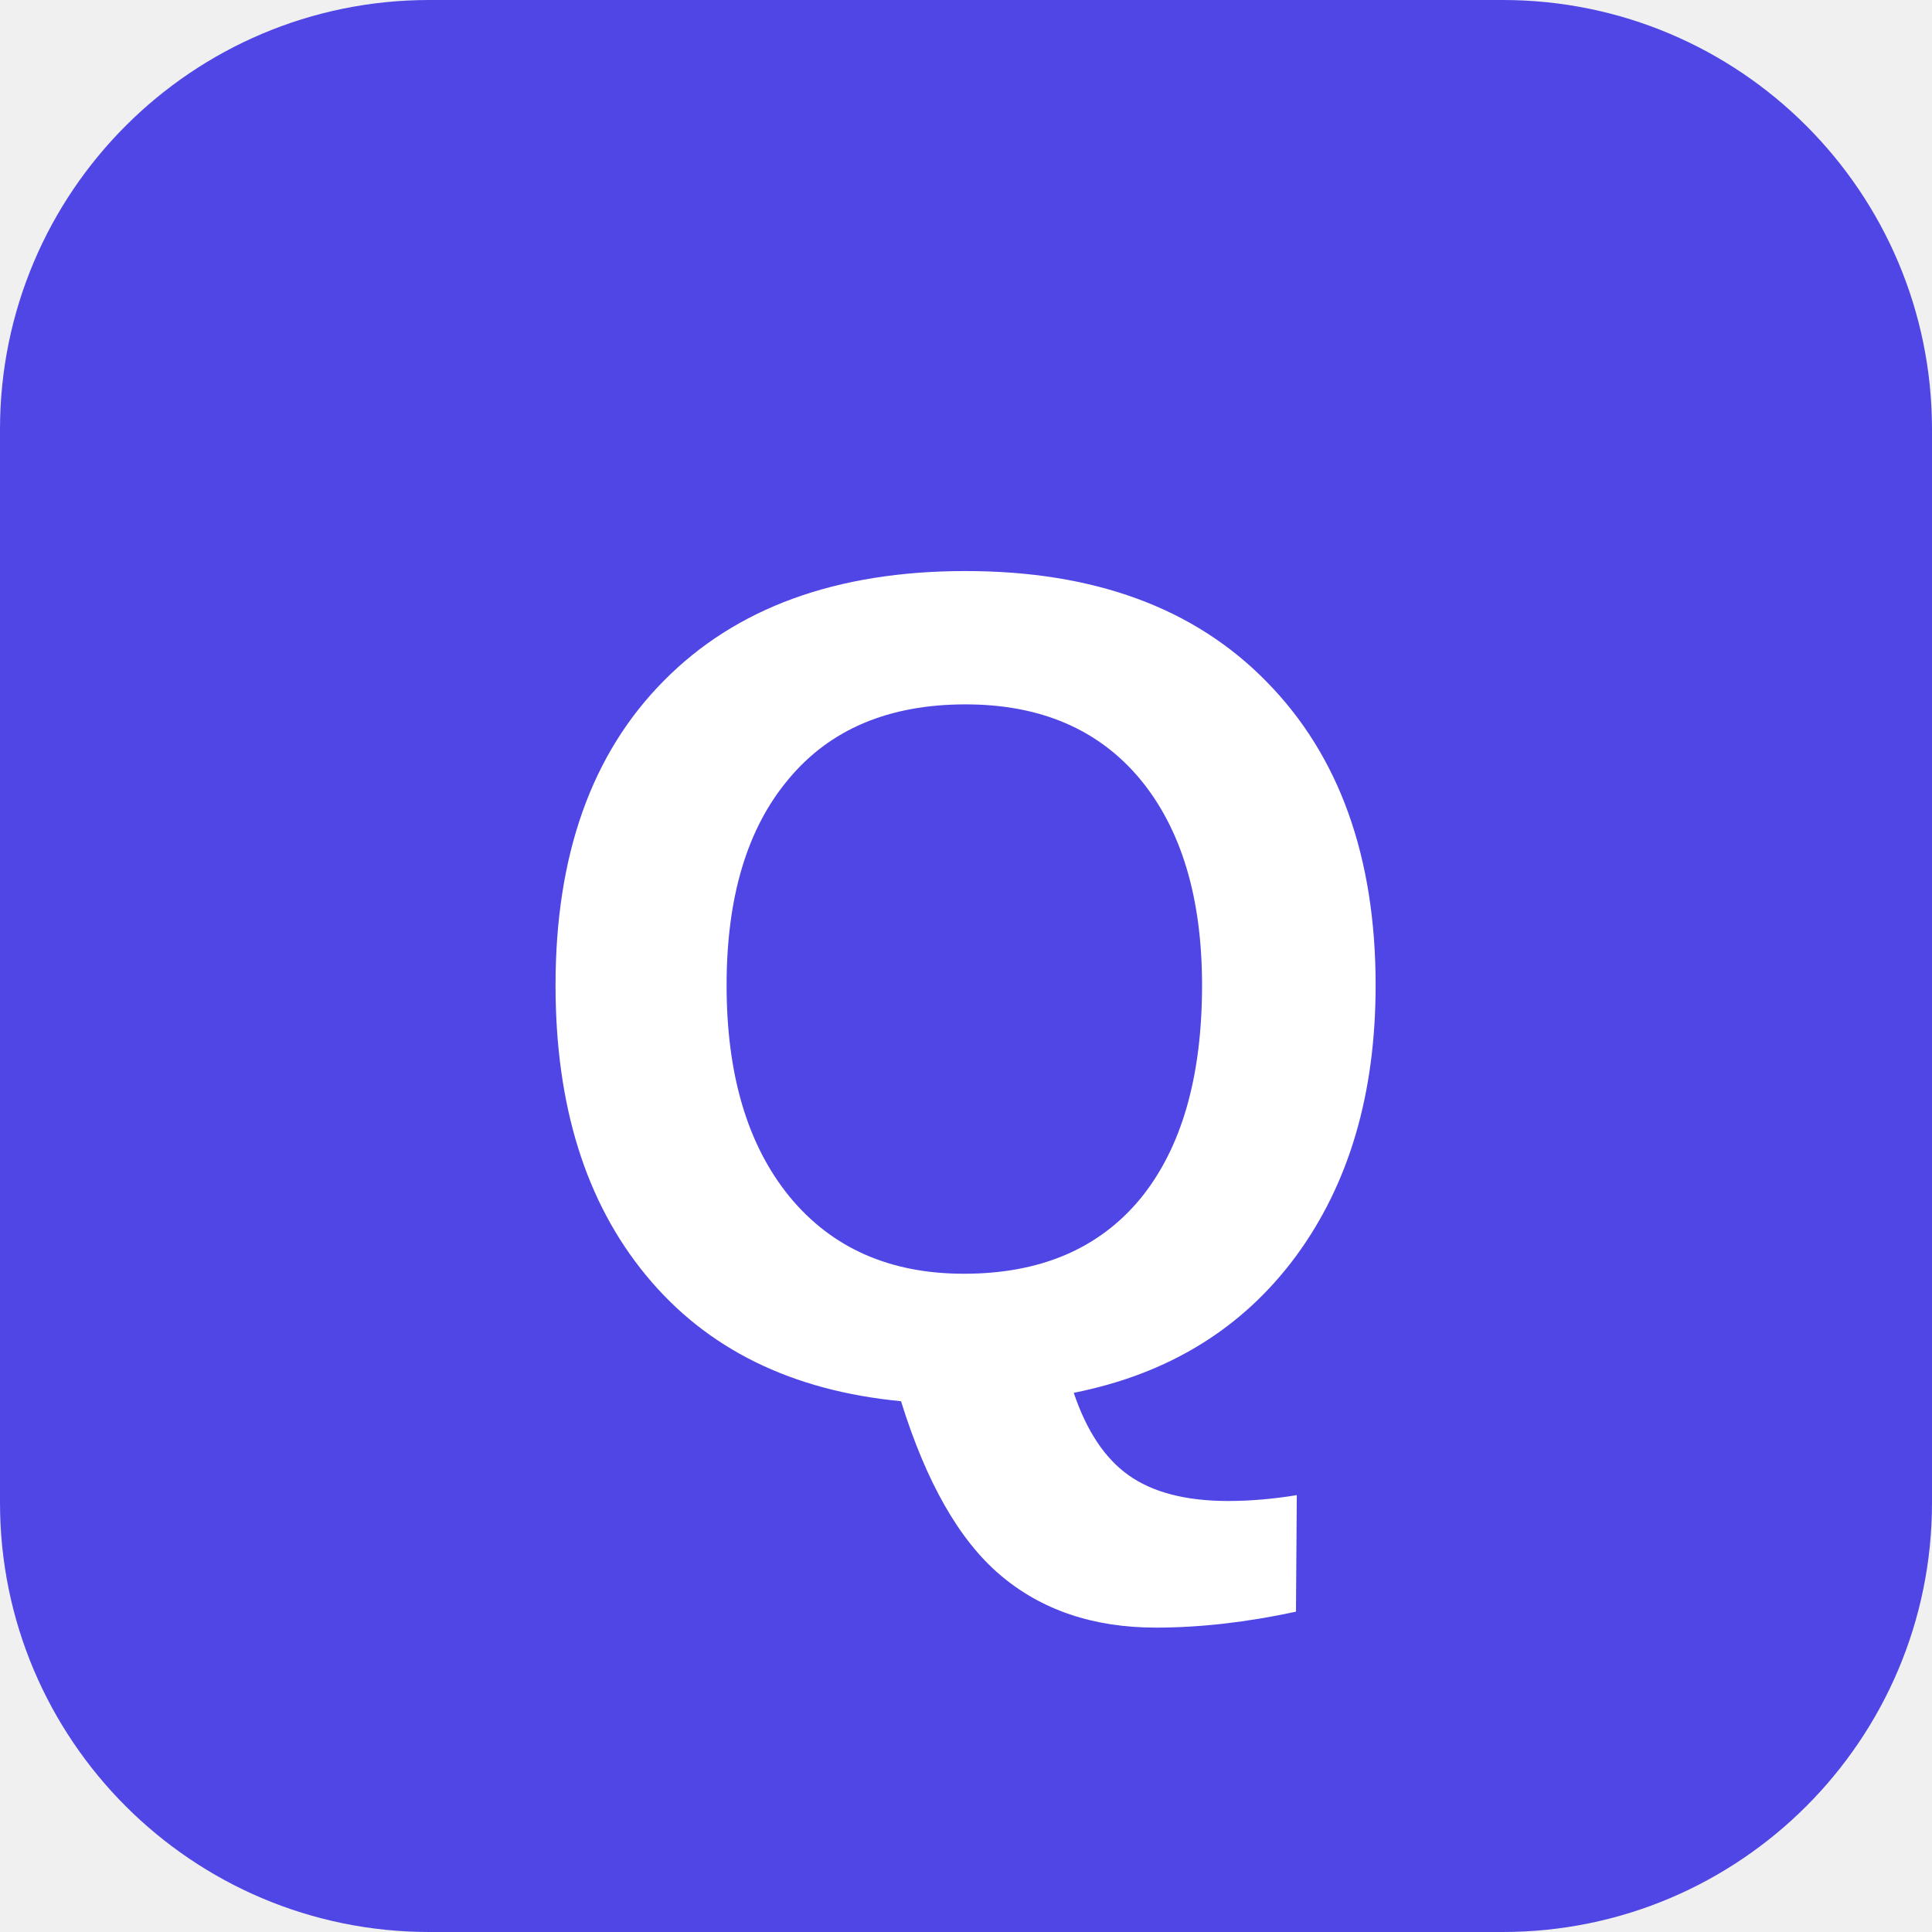
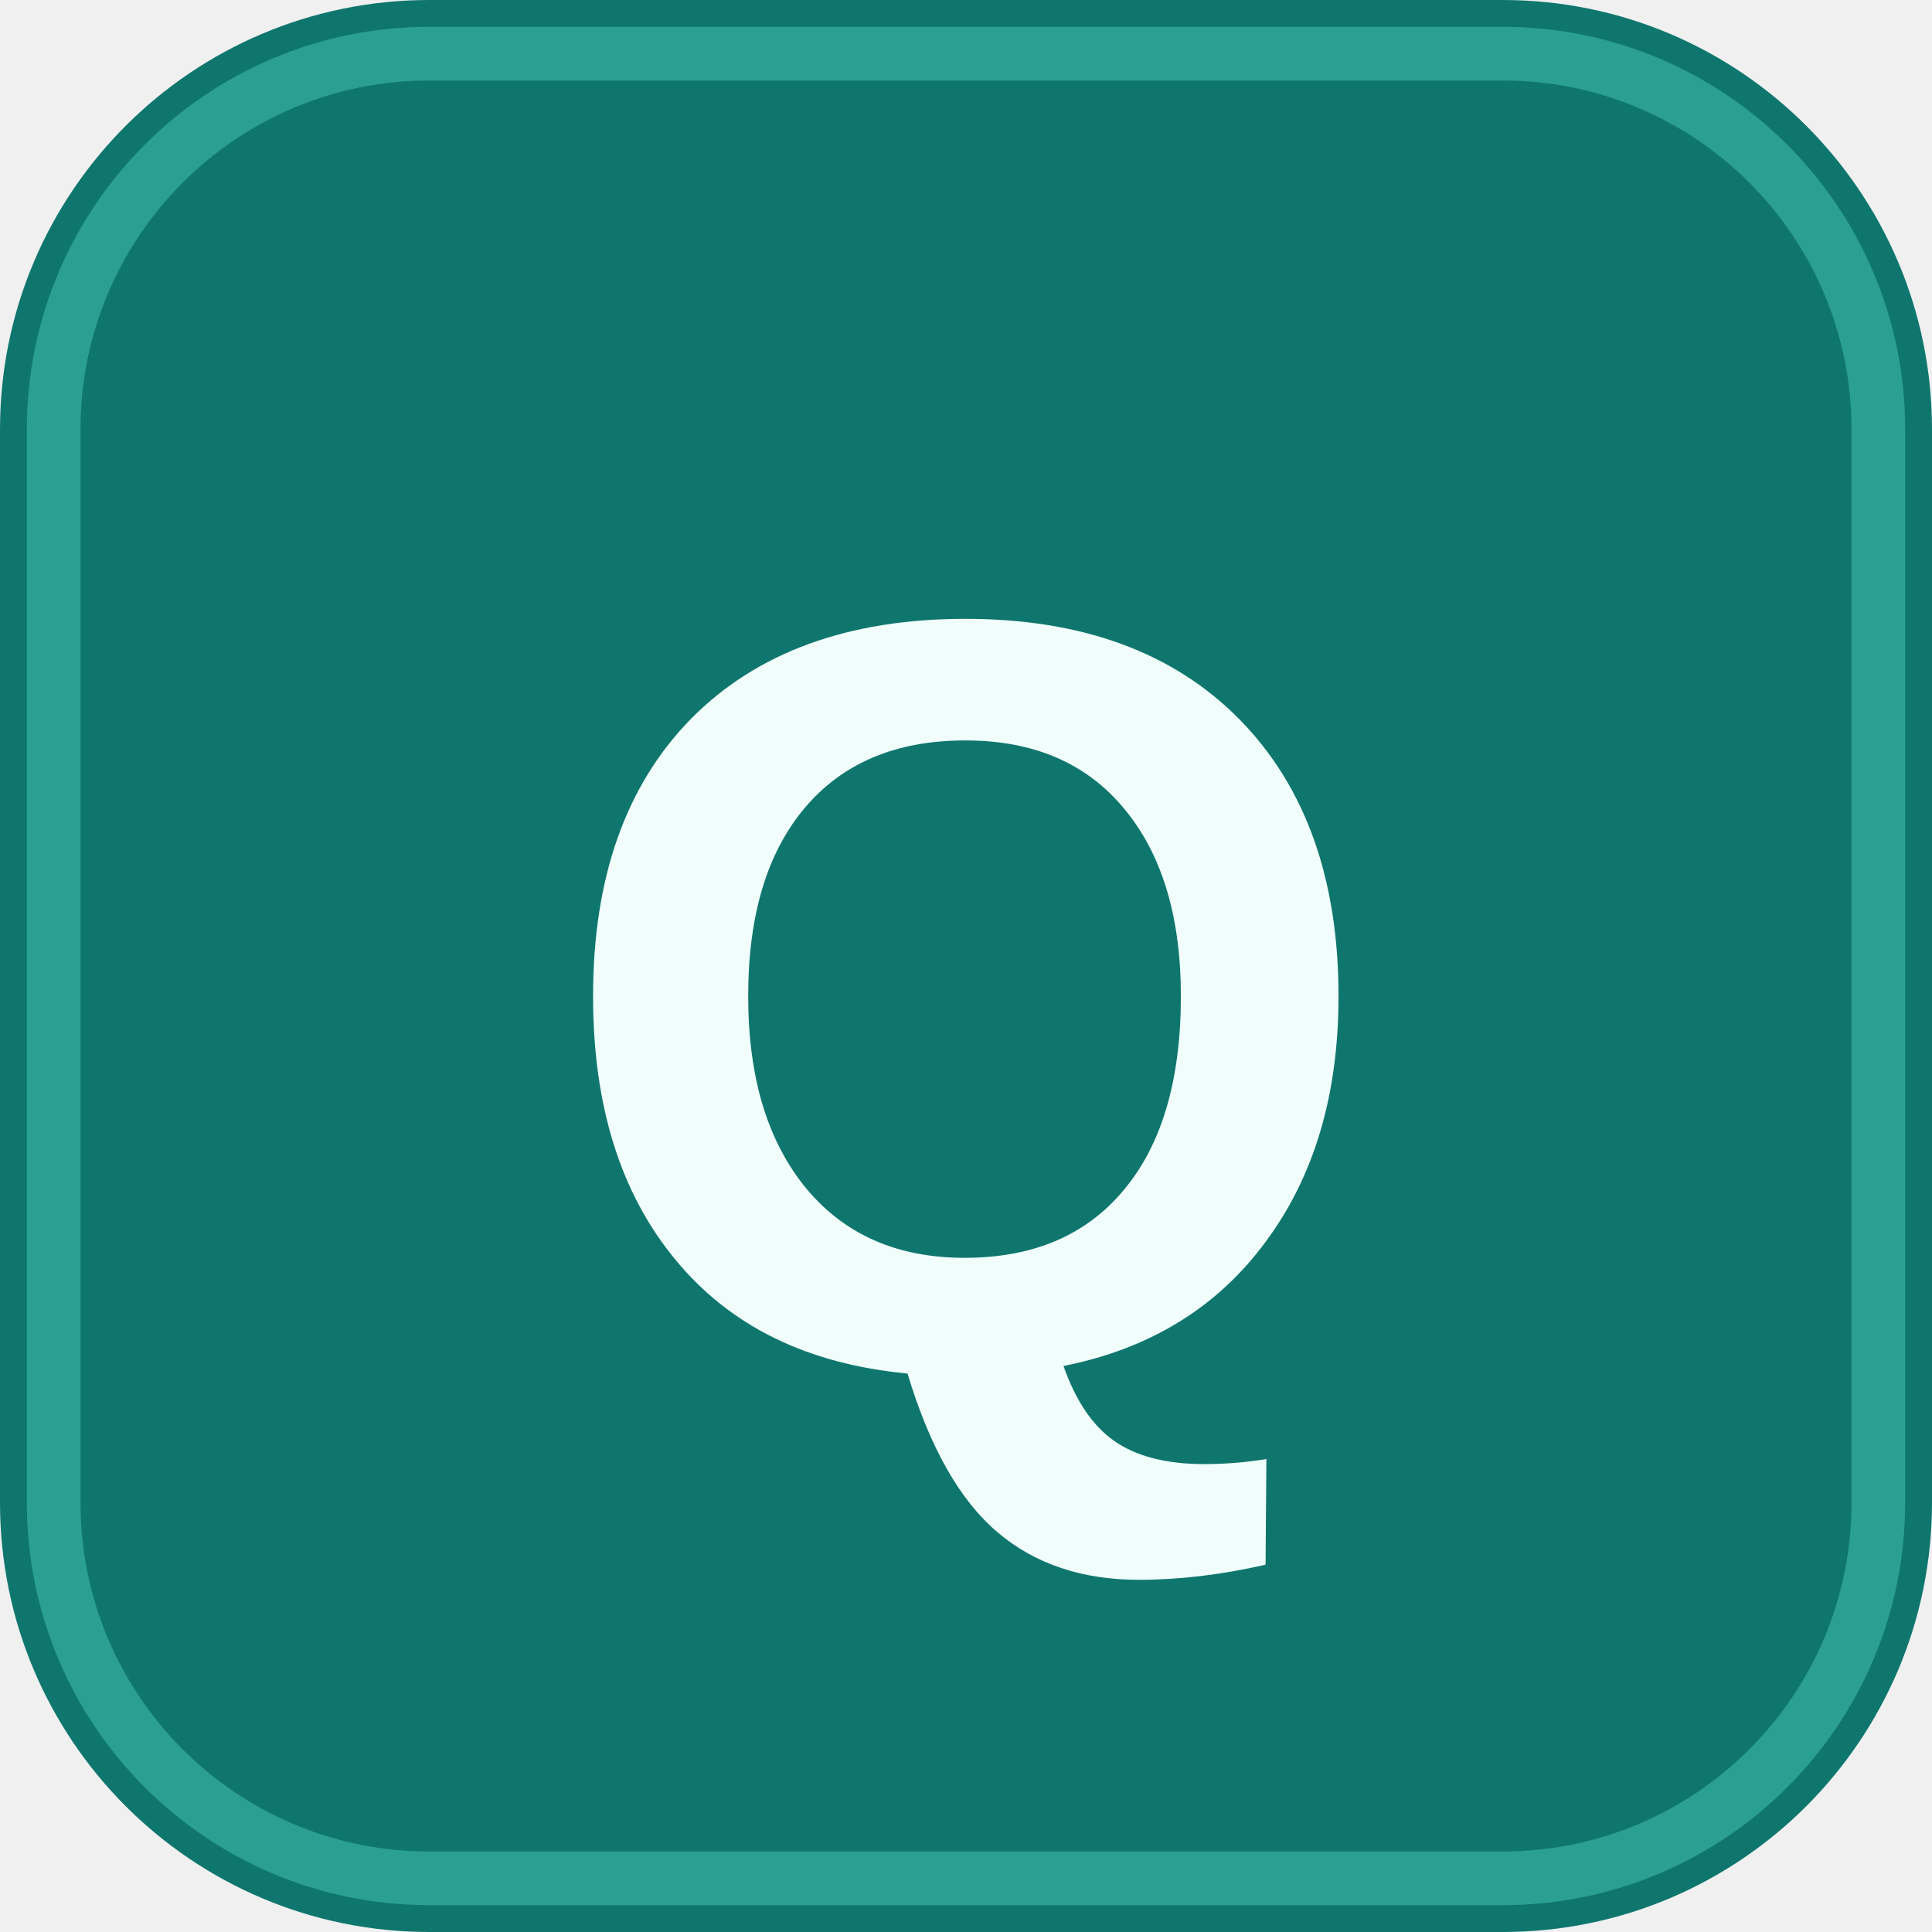
<svg xmlns="http://www.w3.org/2000/svg" width="36" height="36" viewBox="0 0 36 36" fill="none">
-   <rect width="36" height="36" rx="8" fill="#4F46E5" />
-   <text x="18" y="26" text-anchor="middle" font-family="Arial, Helvetica, sans-serif" font-size="22" font-weight="700" fill="#FFFFFF">Q</text>
+   <rect width="36" height="36" rx="8" fill="#0F766E" />
+   <rect x="1" y="1" width="34" height="34" rx="7" stroke="#5EEAD4" stroke-opacity="0.35" stroke-width="1" />
+   <text x="18" y="25.5" text-anchor="middle" font-family="Arial, Helvetica, sans-serif" font-size="20" font-weight="700" fill="#F0FDFA">Q</text>
</svg>
